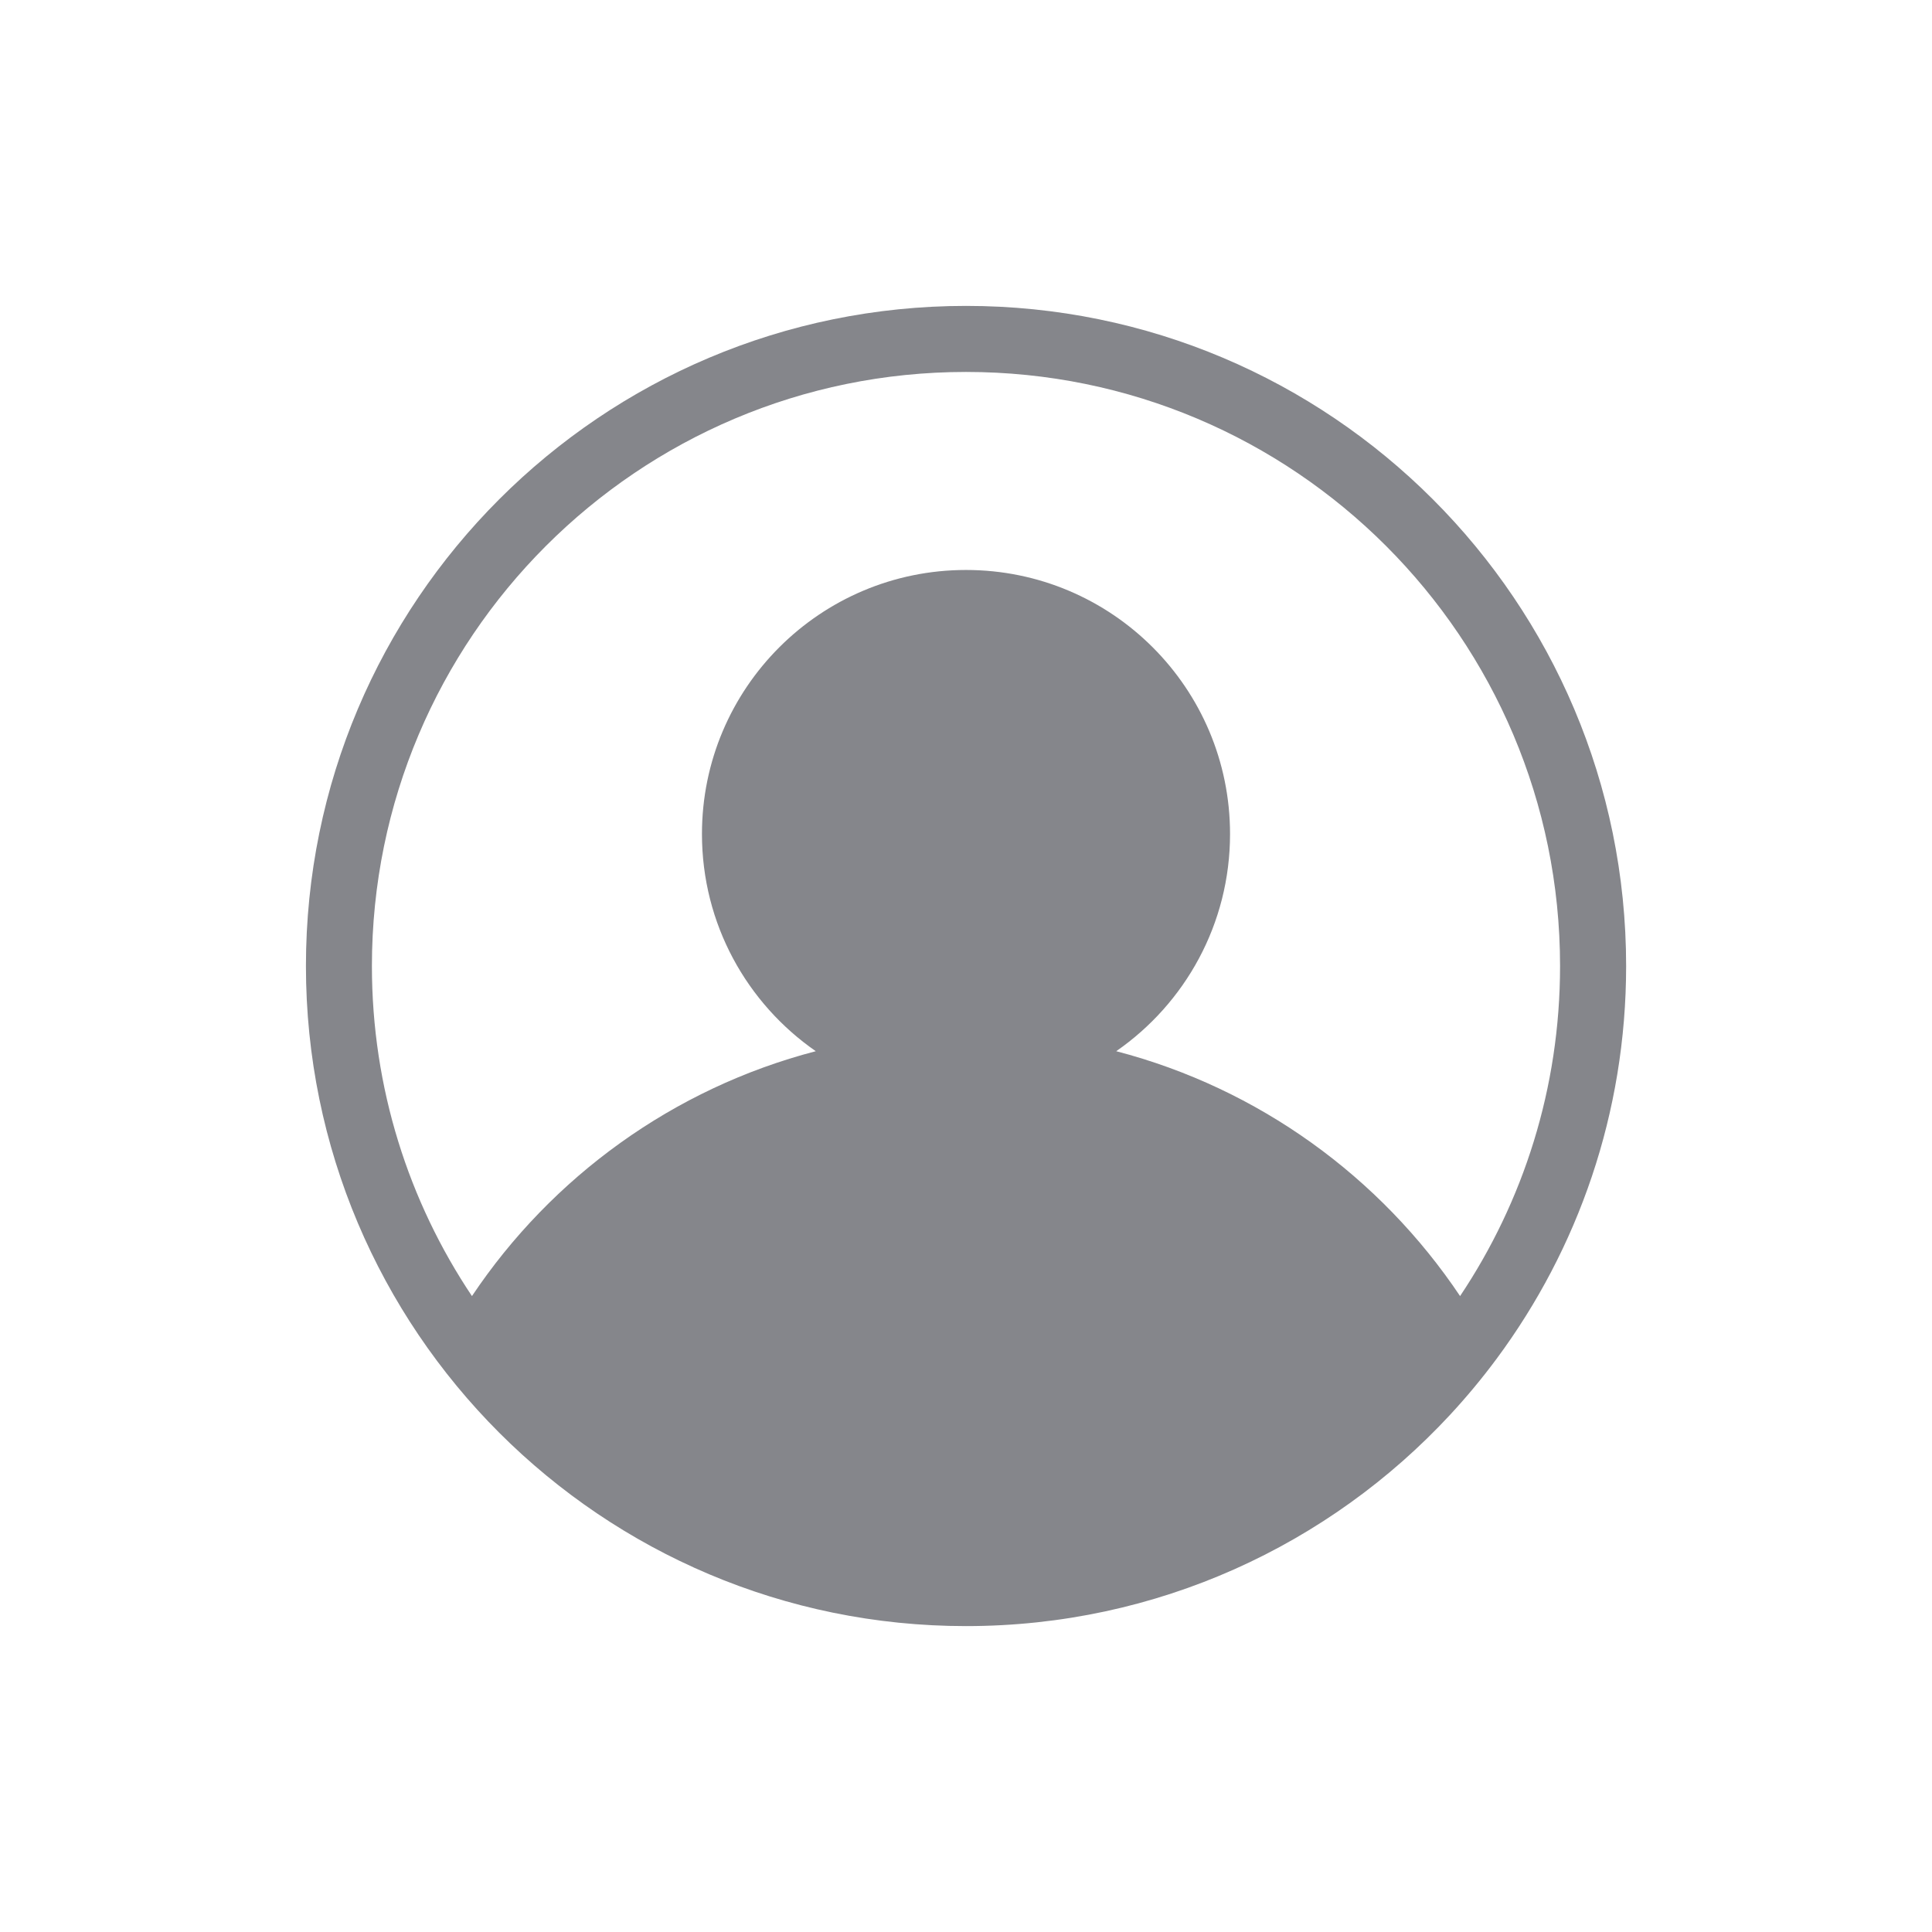
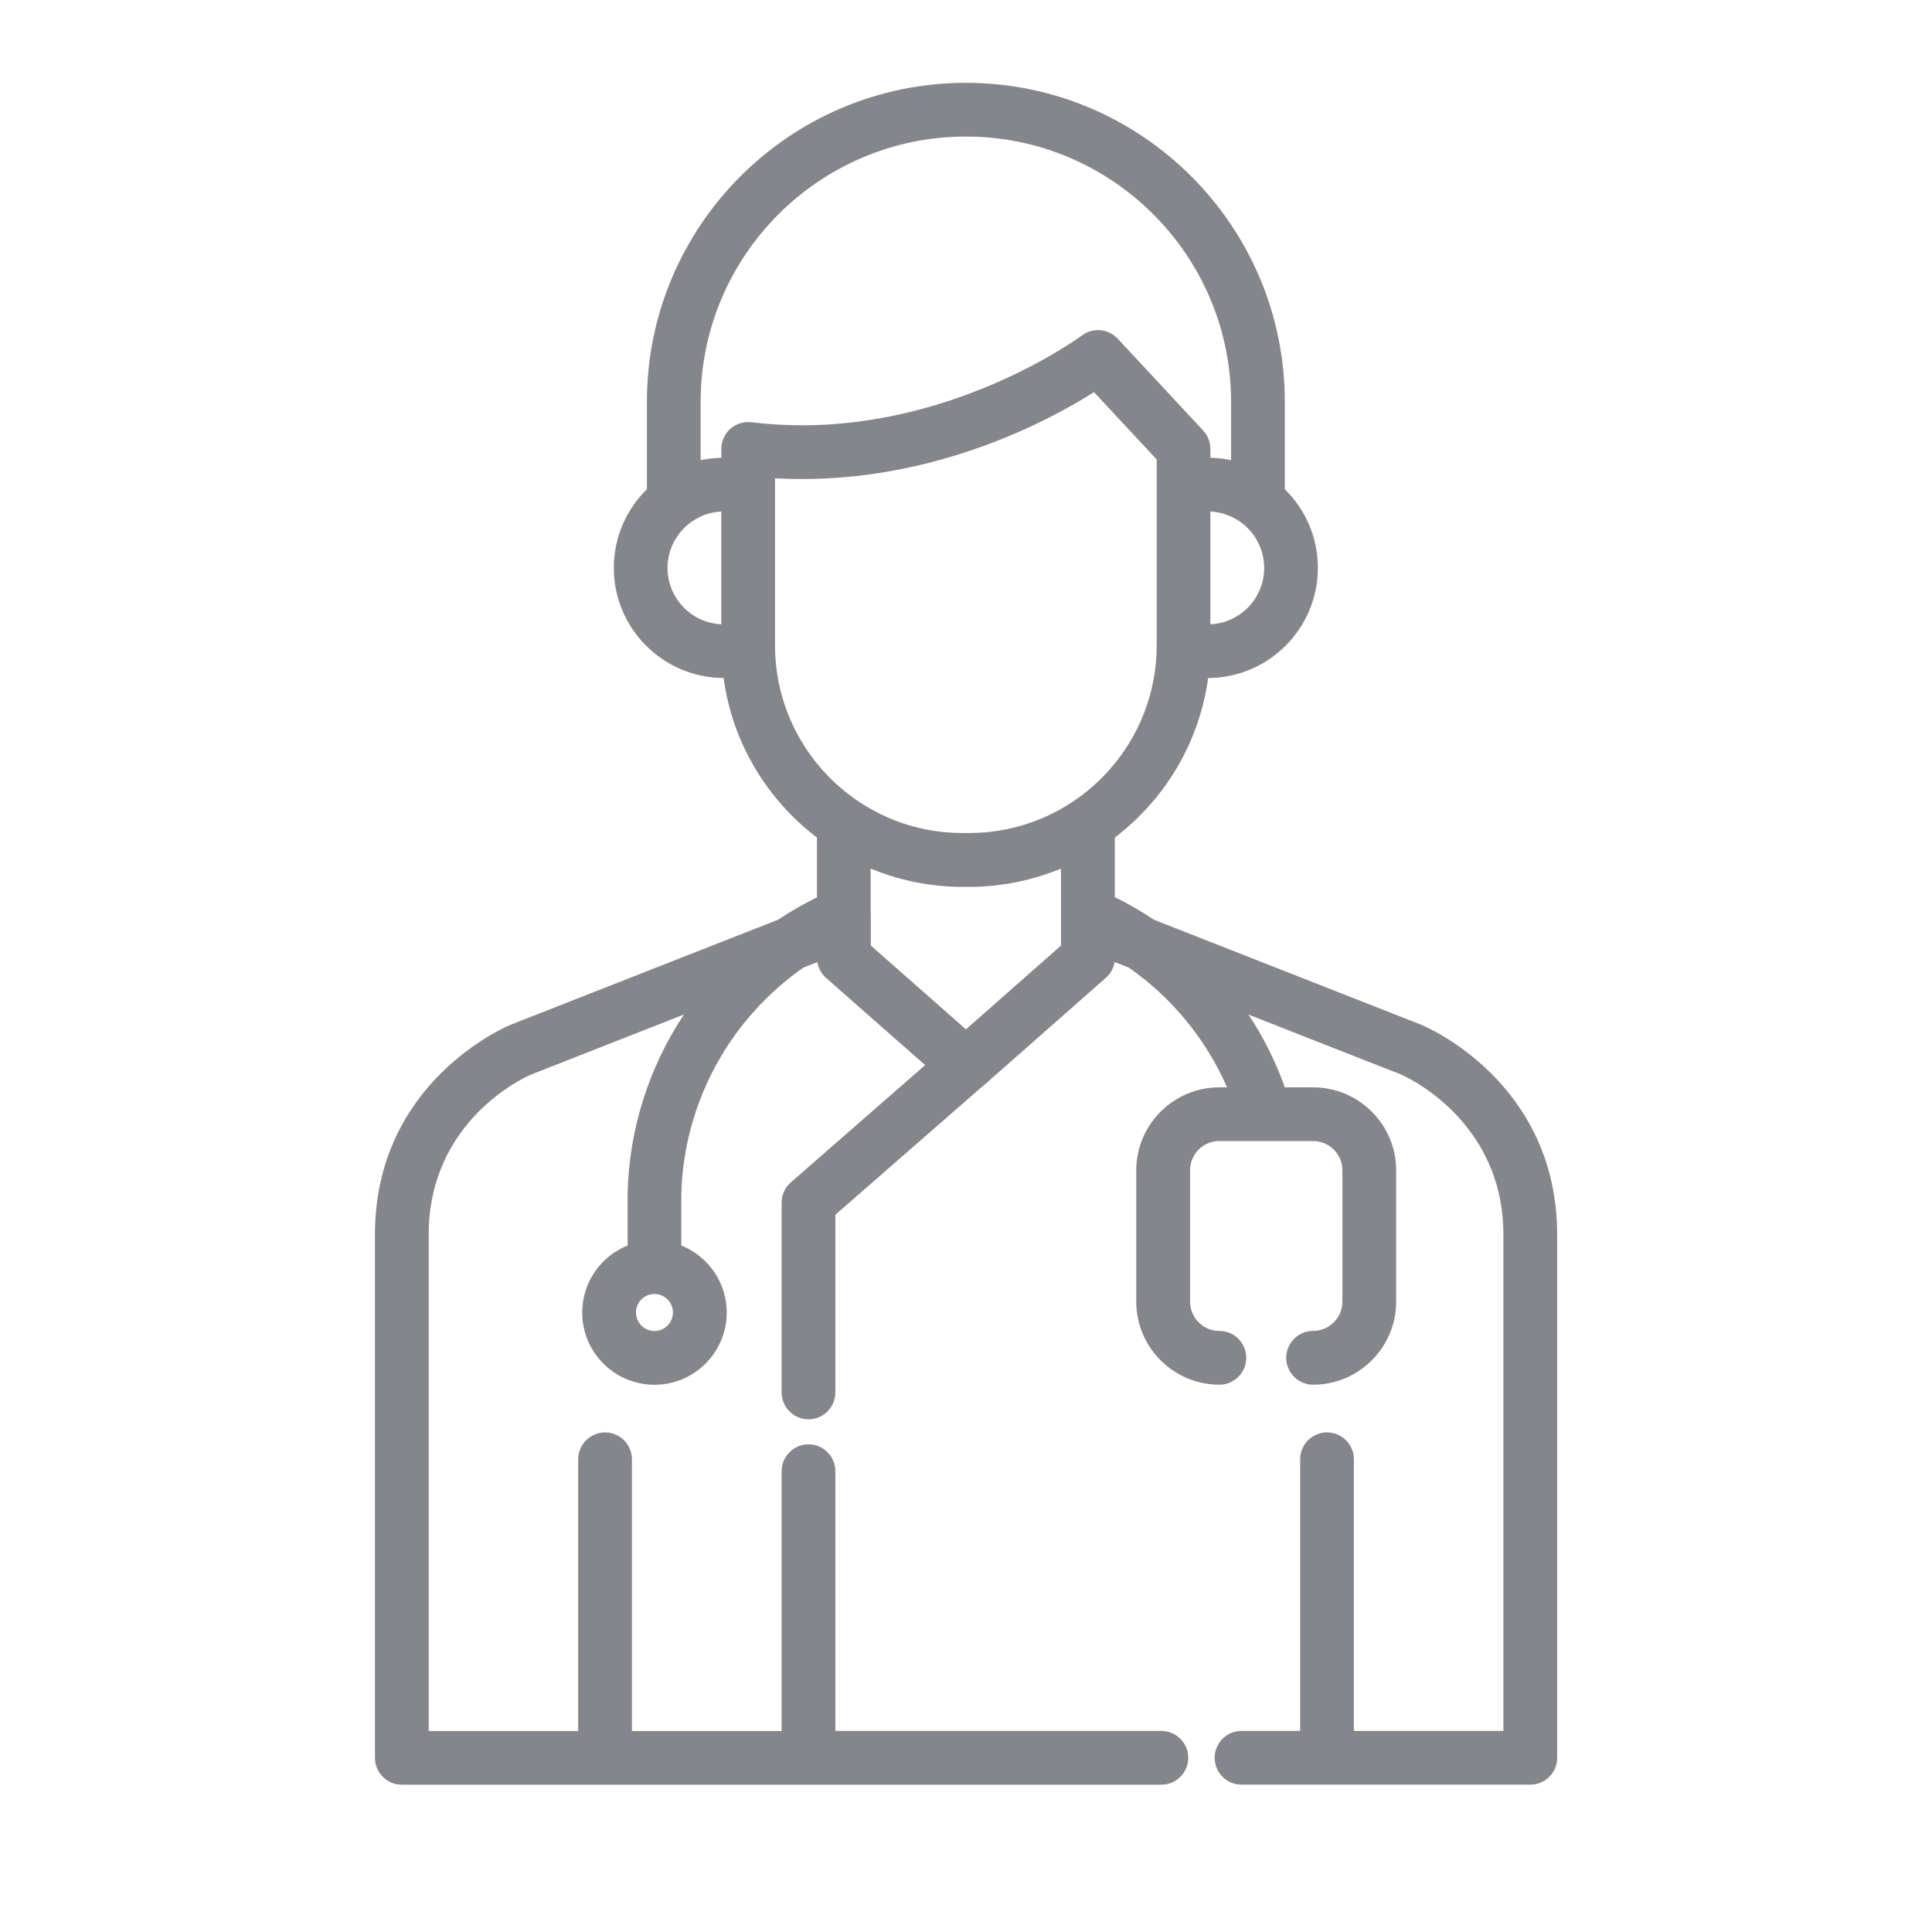
- <svg xmlns="http://www.w3.org/2000/svg" version="1.1" id="Layer_1" x="0px" y="0px" width="60px" height="60px" viewBox="-10.188 -10.438 60 60" enable-background="new -10.188 -10.438 60 60" xml:space="preserve">
+ <svg xmlns="http://www.w3.org/2000/svg" version="1.1" id="Layer_1" x="0px" y="0px" width="60px" height="60px" viewBox="0 0 60 60" enable-background="new 0 0 60 60" xml:space="preserve">
  <g>
-     <path fill="#85868B" d="M19.813-0.938c-11.322,0-20.5,9.178-20.5,20.5c0,11.322,9.178,20.5,20.5,20.5   c5.939,0,11.29-2.526,15.034-6.563c0.513-0.554,0.996-1.135,1.445-1.741c2.526-3.408,4.021-7.627,4.021-12.195   C40.313,8.241,31.135-0.938,19.813-0.938z M35.156,29.813c-2.477-3.699-6.255-6.453-10.679-7.605   c2.136-1.48,3.535-3.949,3.535-6.745c0-4.529-3.671-8.2-8.2-8.2c-4.529,0-8.2,3.671-8.2,8.2c0,2.796,1.399,5.264,3.535,6.745   c-4.424,1.152-8.202,3.906-10.678,7.605c-1.962-2.932-3.107-6.457-3.107-10.25c0-10.189,8.261-18.45,18.45-18.45   s18.449,8.261,18.449,18.45C38.262,23.355,37.117,26.881,35.156,29.813z" />
+     <path fill="#85868B" d="M44.132,31.822l-0.014-0.005l-8.272-3.25c-0.393-0.262-0.801-0.498-1.225-0.705v-1.85   c1.547-1.177,2.624-2.94,2.898-4.955c1.881-0.008,3.409-1.539,3.409-3.422c0-0.956-0.394-1.82-1.027-2.441v-2.716   c0-5.462-4.443-9.906-9.905-9.906c-5.463,0-9.906,4.444-9.906,9.906v2.716c-0.634,0.622-1.028,1.486-1.028,2.441   c0,1.883,1.528,3.414,3.409,3.421c0.274,2.015,1.352,3.778,2.9,4.955v1.857c-0.417,0.205-0.82,0.436-1.206,0.694l-8.283,3.253   c-0.004,0.001-0.008,0.002-0.012,0.005c-0.173,0.071-4.226,1.79-4.226,6.525v16.245c0,0.108,0.022,0.217,0.063,0.319   c0.042,0.102,0.105,0.192,0.182,0.27c0.078,0.079,0.168,0.139,0.271,0.183c0.102,0.041,0.209,0.063,0.319,0.063h23.589   c0.11,0,0.219-0.021,0.319-0.063c0.102-0.044,0.192-0.104,0.271-0.183c0.076-0.077,0.139-0.168,0.181-0.27   c0.042-0.103,0.063-0.211,0.063-0.319c0-0.11-0.021-0.219-0.063-0.32c-0.042-0.101-0.104-0.193-0.181-0.27   c-0.079-0.078-0.17-0.14-0.271-0.182c-0.101-0.042-0.209-0.063-0.319-0.063H25.943V45.69c0-0.108-0.022-0.218-0.064-0.319   c-0.041-0.102-0.103-0.192-0.181-0.271c-0.077-0.078-0.17-0.138-0.27-0.182c-0.102-0.041-0.211-0.063-0.319-0.063   c-0.11,0-0.219,0.021-0.319,0.063c-0.102,0.044-0.194,0.104-0.271,0.182c-0.078,0.078-0.139,0.169-0.181,0.271   s-0.064,0.211-0.064,0.319v8.068h-4.648v-8.439c0-0.109-0.022-0.219-0.064-0.319c-0.041-0.1-0.103-0.192-0.181-0.271   c-0.077-0.076-0.169-0.139-0.27-0.179c-0.102-0.044-0.21-0.065-0.319-0.065c-0.11,0-0.219,0.021-0.319,0.065   c-0.102,0.04-0.194,0.103-0.271,0.179C18.123,44.808,18.062,44.9,18.02,45c-0.042,0.101-0.064,0.21-0.064,0.319v8.439h-4.643   V38.347c0-3.565,3.014-4.905,3.188-4.979l4.738-1.861c-1.075,1.623-1.704,3.544-1.748,5.563v0.02v1.59   c-0.826,0.332-1.41,1.139-1.41,2.081c0,1.239,1.006,2.244,2.244,2.244c1.237,0,2.244-1.005,2.244-2.244   c0-0.942-0.584-1.749-1.41-2.081v-1.581c0.068-2.847,1.507-5.457,3.791-7.049l0.434-0.17c0.031,0.188,0.126,0.362,0.27,0.49   l3.077,2.708l-4.17,3.64c-0.089,0.077-0.162,0.175-0.212,0.283c-0.049,0.109-0.075,0.226-0.075,0.346v5.897   c0,0.46,0.374,0.834,0.835,0.834c0.46,0,0.834-0.374,0.834-0.834v-5.519l4.546-3.968c0.022-0.017,0.043-0.033,0.064-0.051   l3.79-3.339c0.033-0.027,0.063-0.061,0.091-0.095l0.014-0.015c0.024-0.033,0.049-0.068,0.07-0.105   c0.003-0.006,0.006-0.012,0.008-0.017c0.041-0.077,0.071-0.161,0.086-0.247c0.001-0.004,0.003-0.008,0.003-0.012l0.438,0.172   c1.342,0.935,2.398,2.222,3.054,3.72h-0.239c-1.422,0-2.581,1.157-2.581,2.58v4.074c0,1.424,1.159,2.581,2.581,2.581   c0.111,0,0.219-0.021,0.32-0.063c0.101-0.044,0.193-0.104,0.271-0.182c0.077-0.078,0.14-0.169,0.181-0.271   c0.042-0.103,0.063-0.211,0.063-0.319c0-0.11-0.021-0.219-0.063-0.32c-0.041-0.101-0.104-0.193-0.181-0.271   s-0.17-0.139-0.271-0.181c-0.102-0.042-0.209-0.063-0.32-0.063c-0.503,0-0.91-0.41-0.91-0.913v-4.074c0-0.502,0.407-0.91,0.91-0.91   h2.911c0.502,0,0.911,0.408,0.911,0.91v4.074c0,0.503-0.409,0.913-0.911,0.913c-0.11,0-0.219,0.021-0.319,0.063   c-0.103,0.042-0.193,0.104-0.271,0.181c-0.076,0.077-0.139,0.17-0.18,0.271c-0.044,0.102-0.065,0.21-0.065,0.32   c0,0.108,0.021,0.217,0.065,0.319c0.041,0.102,0.104,0.192,0.18,0.271c0.078,0.077,0.169,0.138,0.271,0.182   c0.101,0.041,0.209,0.063,0.319,0.063c1.422,0,2.58-1.157,2.58-2.581v-4.074c0-1.423-1.158-2.58-2.58-2.58h-0.877   c-0.283-0.794-0.662-1.554-1.128-2.259l4.727,1.857c0.128,0.054,3.188,1.409,3.188,4.979v15.41h-4.643v-8.438   c0-0.108-0.021-0.218-0.064-0.318c-0.041-0.102-0.104-0.193-0.18-0.271c-0.079-0.077-0.171-0.139-0.271-0.181   s-0.209-0.063-0.319-0.063s-0.219,0.021-0.319,0.063s-0.192,0.104-0.271,0.181c-0.076,0.078-0.139,0.17-0.18,0.271   c-0.043,0.101-0.064,0.21-0.064,0.318v8.438h-1.823c-0.108,0-0.218,0.022-0.318,0.064c-0.103,0.041-0.193,0.104-0.271,0.181   c-0.077,0.077-0.139,0.17-0.181,0.271c-0.042,0.102-0.063,0.209-0.063,0.32c0,0.108,0.021,0.217,0.063,0.317   c0.042,0.103,0.104,0.194,0.181,0.271c0.078,0.078,0.169,0.139,0.271,0.181c0.101,0.043,0.21,0.064,0.318,0.064h8.97   c0.11,0,0.219-0.021,0.32-0.064c0.101-0.042,0.193-0.103,0.271-0.181c0.078-0.077,0.139-0.169,0.181-0.271   c0.042-0.101,0.063-0.209,0.063-0.317V38.347C48.357,33.612,44.303,31.894,44.132,31.822z M20.325,41.336   c-0.152,0-0.299-0.062-0.406-0.169c-0.109-0.108-0.168-0.255-0.168-0.407s0.06-0.299,0.168-0.406   c0.107-0.107,0.254-0.168,0.406-0.168c0.152,0,0.299,0.061,0.406,0.168c0.107,0.107,0.168,0.254,0.168,0.406   s-0.061,0.299-0.168,0.407C20.624,41.274,20.477,41.336,20.325,41.336z M38.258,16.055c0.088,0.042,0.169,0.089,0.248,0.144   c0.011,0.007,0.021,0.014,0.031,0.021c0.438,0.319,0.723,0.835,0.723,1.417c0,0.939-0.74,1.708-1.67,1.751v-3.5   c0.009,0,0.017,0,0.024,0c0.041,0.003,0.079,0.006,0.12,0.012c0.012,0.001,0.024,0.002,0.038,0.005   c0.108,0.016,0.214,0.042,0.314,0.078l0.01,0.004c0.046,0.016,0.091,0.035,0.137,0.055C38.242,16.047,38.25,16.051,38.258,16.055z    M22.4,19.388c-0.928-0.043-1.669-0.812-1.669-1.75c0-0.581,0.286-1.098,0.723-1.417c0.011-0.007,0.021-0.014,0.031-0.021   c0.043-0.03,0.087-0.059,0.133-0.085c0.038-0.021,0.076-0.042,0.115-0.06c0.008-0.004,0.017-0.008,0.024-0.012   c0.045-0.021,0.09-0.04,0.136-0.056c0.004-0.001,0.007-0.002,0.01-0.004c0.102-0.035,0.208-0.062,0.315-0.078   c0.014-0.002,0.026-0.003,0.04-0.005c0.04-0.005,0.079-0.009,0.118-0.012c0.008,0,0.016,0,0.024,0V19.388z M22.682,13.317   c-0.088,0.078-0.159,0.174-0.208,0.282c-0.049,0.107-0.073,0.224-0.073,0.342v0.275c-0.018,0-0.035,0.002-0.053,0.002   c-0.06,0.002-0.118,0.006-0.178,0.012c-0.018,0.001-0.037,0.003-0.054,0.005c-0.043,0.005-0.087,0.01-0.13,0.016   c-0.01,0.001-0.021,0.003-0.03,0.004c-0.067,0.01-0.132,0.021-0.197,0.036v-1.813c0-4.542,3.696-8.237,8.238-8.237   c4.541,0,8.235,3.695,8.235,8.237v1.813c-0.065-0.014-0.131-0.026-0.196-0.036c-0.009-0.001-0.019-0.003-0.026-0.004   c-0.045-0.006-0.09-0.011-0.134-0.017c-0.019-0.001-0.035-0.003-0.054-0.004c-0.061-0.005-0.118-0.01-0.179-0.012   c-0.018,0-0.035-0.002-0.053-0.002v-0.275c0-0.211-0.078-0.414-0.223-0.568l-2.656-2.856c-0.138-0.146-0.322-0.239-0.522-0.261   c-0.198-0.021-0.398,0.03-0.563,0.144c-0.01,0.006-0.019,0.012-0.028,0.019c-0.038,0.028-3.771,2.789-8.689,2.789   c-0.527,0-1.055-0.032-1.573-0.095c-0.117-0.014-0.236-0.003-0.349,0.032C22.873,13.18,22.77,13.239,22.682,13.317z M32.95,29.365   l-2.952,2.602l-2.954-2.602v-0.963c0-0.031-0.001-0.061-0.005-0.09v-1.336c0.087,0.036,0.174,0.068,0.262,0.101   c0.009,0.003,0.018,0.007,0.027,0.011c0.098,0.035,0.196,0.068,0.295,0.1c0.021,0.006,0.04,0.014,0.06,0.019   c0.09,0.029,0.181,0.053,0.272,0.078c0.028,0.008,0.058,0.017,0.087,0.024c0.084,0.021,0.168,0.04,0.252,0.059   c0.038,0.008,0.075,0.018,0.111,0.025c0.08,0.016,0.159,0.029,0.239,0.043c0.043,0.007,0.087,0.016,0.13,0.022   c0.076,0.011,0.155,0.02,0.232,0.029c0.046,0.006,0.092,0.013,0.14,0.018c0.082,0.008,0.165,0.014,0.249,0.02   c0.042,0.002,0.083,0.006,0.125,0.009c0.126,0.006,0.252,0.009,0.379,0.009h0.193c0.126,0,0.251-0.003,0.377-0.009   c0.042-0.002,0.084-0.006,0.127-0.009c0.082-0.006,0.164-0.011,0.248-0.02c0.046-0.004,0.093-0.011,0.139-0.018   c0.079-0.009,0.155-0.018,0.233-0.029c0.044-0.007,0.087-0.016,0.131-0.022c0.078-0.014,0.157-0.027,0.236-0.043   c0.038-0.007,0.076-0.017,0.114-0.025c0.082-0.019,0.167-0.038,0.249-0.059c0.03-0.007,0.061-0.016,0.09-0.024   c0.092-0.024,0.181-0.05,0.271-0.077c0.021-0.006,0.041-0.014,0.062-0.021c0.098-0.031,0.195-0.064,0.293-0.099   c0.01-0.003,0.02-0.008,0.03-0.012c0.087-0.032,0.174-0.065,0.258-0.1V29.365z M32.098,25.516l-0.007,0.002   c-0.179,0.065-0.36,0.122-0.544,0.169h-0.001c-0.084,0.021-0.169,0.041-0.254,0.059l-0.056,0.011   c-0.076,0.016-0.153,0.029-0.231,0.042c-0.012,0.002-0.024,0.004-0.035,0.006c-0.087,0.013-0.177,0.024-0.265,0.034   c-0.021,0.002-0.041,0.003-0.062,0.005c-0.069,0.007-0.139,0.012-0.209,0.016c-0.024,0.001-0.05,0.003-0.075,0.004   c-0.089,0.004-0.178,0.007-0.269,0.007h-0.193c-0.089,0-0.179-0.003-0.268-0.007c-0.026-0.001-0.05-0.003-0.075-0.004   c-0.07-0.004-0.14-0.009-0.21-0.016c-0.021-0.002-0.041-0.003-0.061-0.005c-0.088-0.01-0.177-0.021-0.264-0.034   c-0.012-0.001-0.023-0.004-0.035-0.005c-0.077-0.012-0.155-0.026-0.232-0.042l-0.054-0.011c-0.085-0.018-0.171-0.038-0.255-0.059   c-0.185-0.048-0.367-0.104-0.544-0.17l-0.005-0.001c-2.229-0.819-3.825-2.964-3.825-5.475v-5.188   c0.28,0.016,0.56,0.023,0.839,0.023c4.307,0,7.713-1.841,9.067-2.699l1.947,2.092v5.772C35.922,22.552,34.327,24.697,32.098,25.516   z" />
  </g>
</svg>
